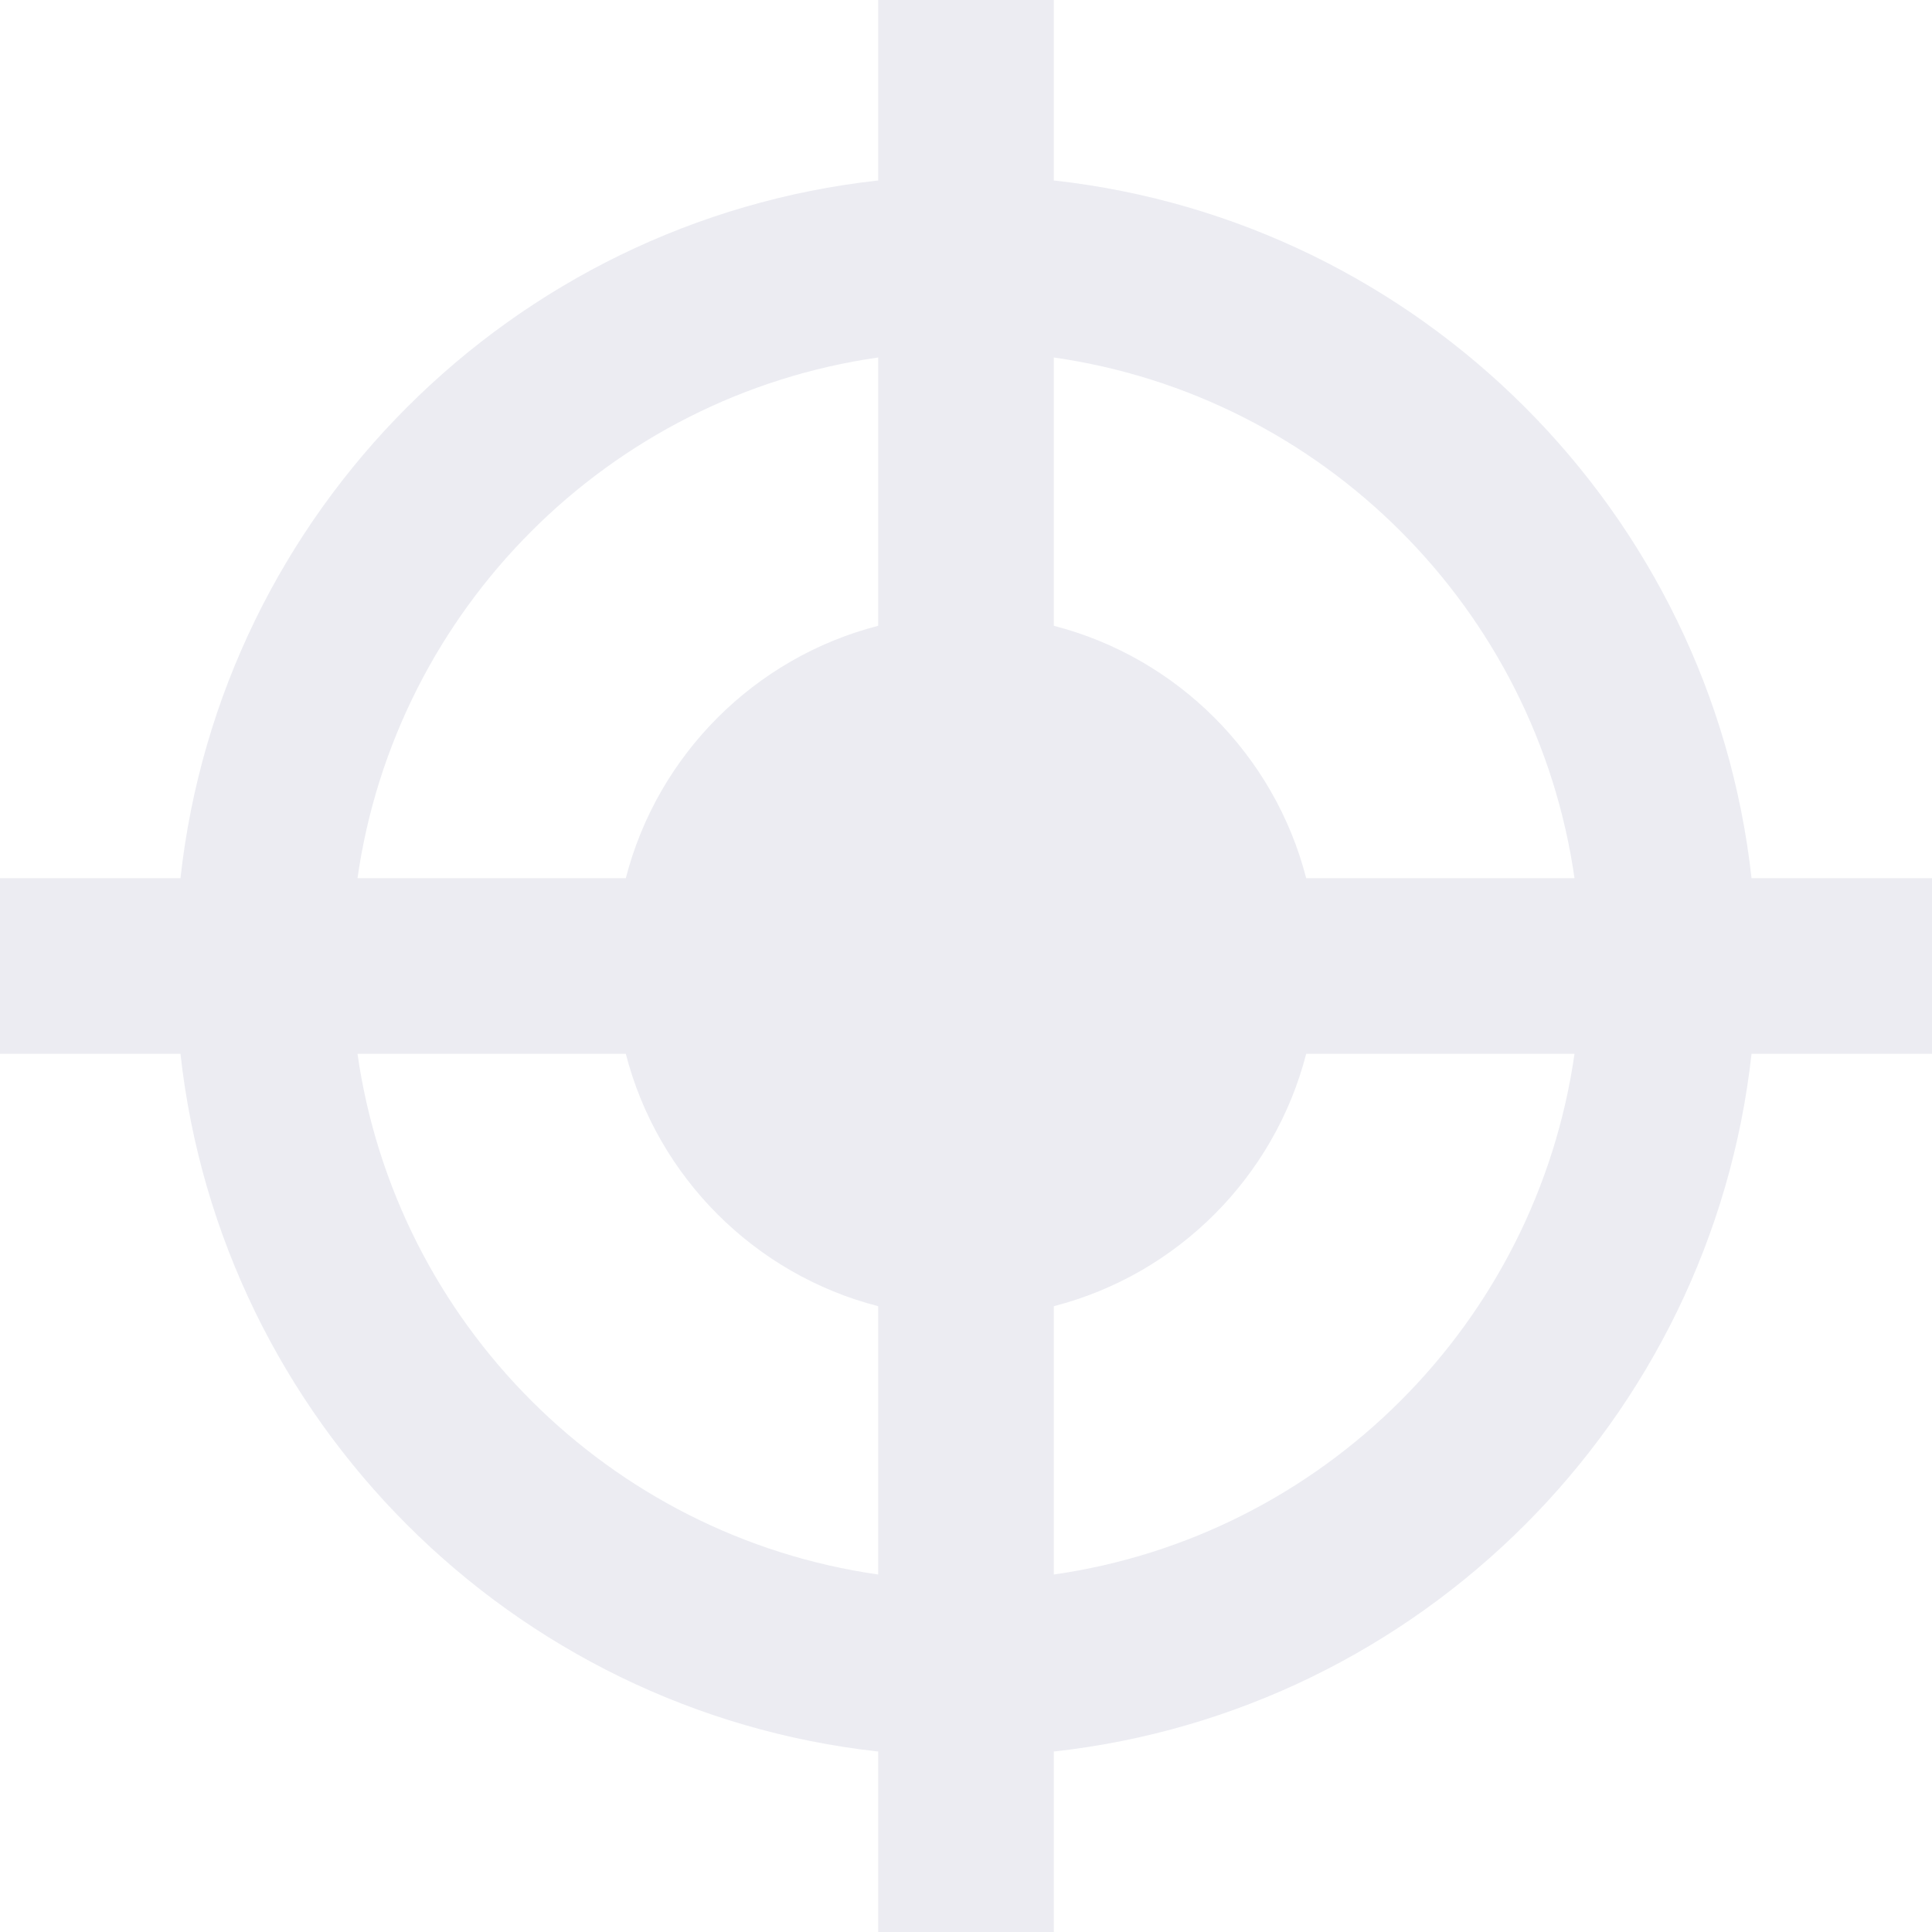
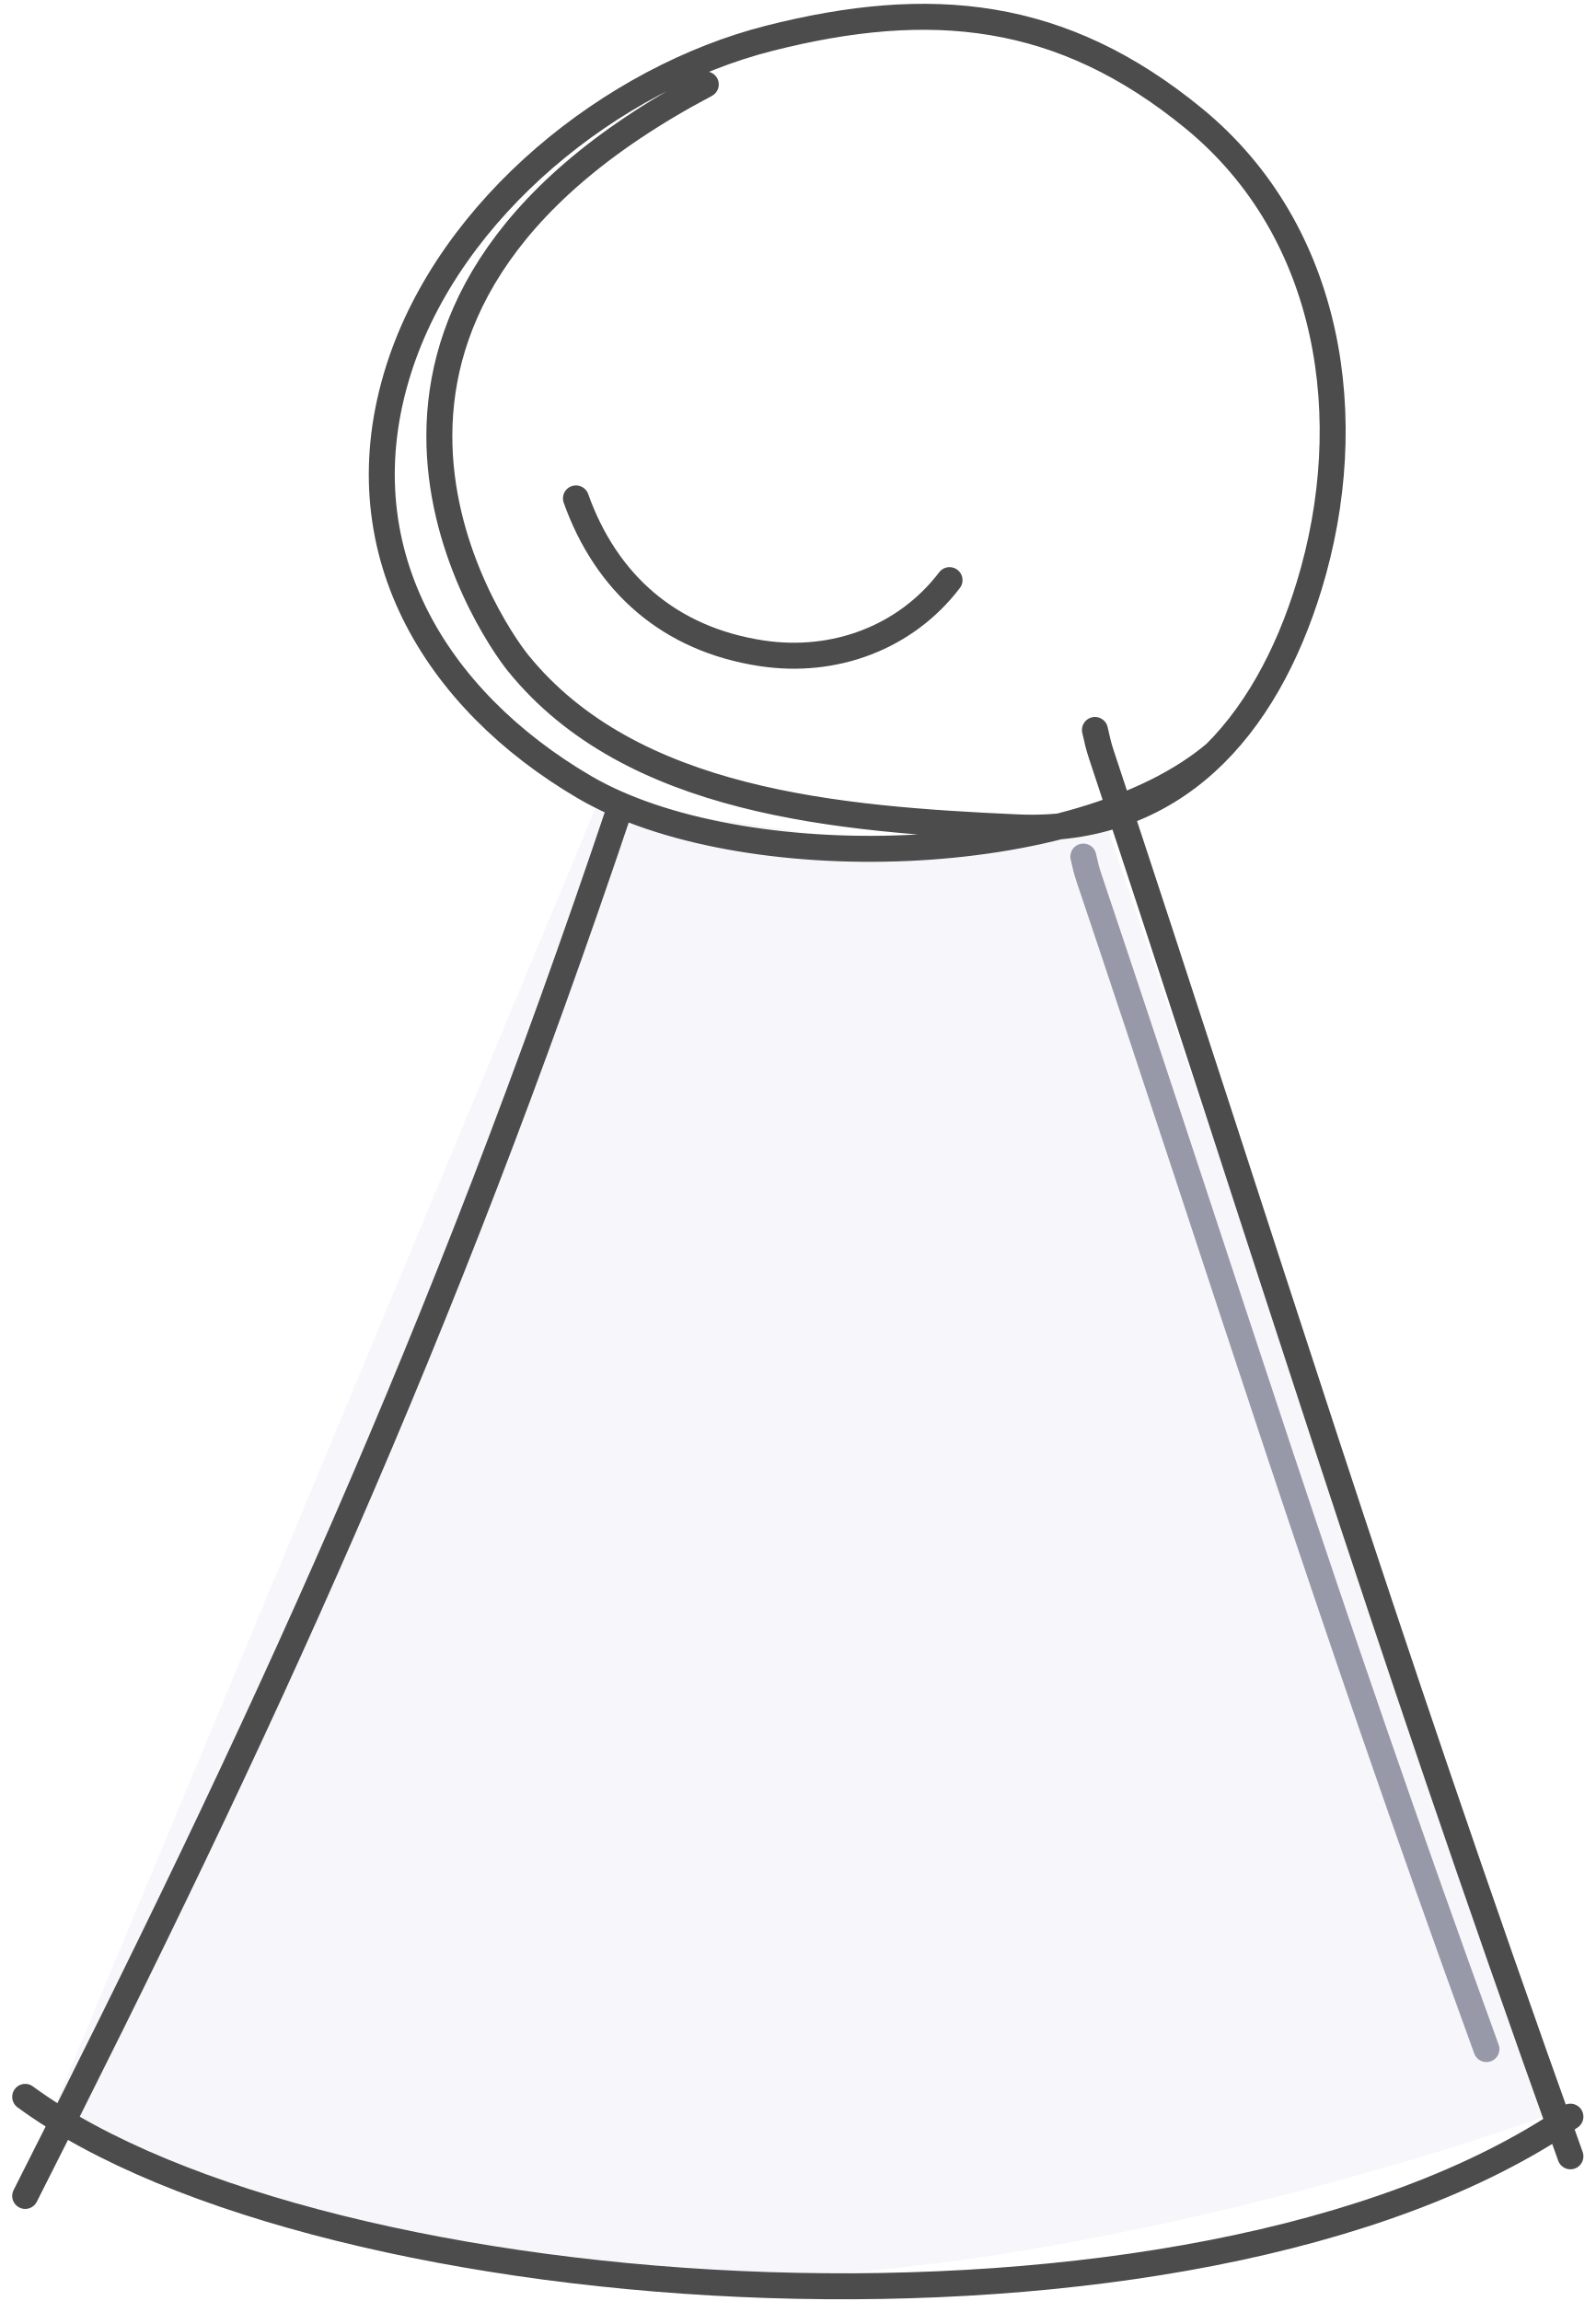
- <svg xmlns="http://www.w3.org/2000/svg" viewBox="0 0 204 204" fill="none">
-   <path opacity="0.5" fill-rule="evenodd" clip-rule="evenodd" d="M92.727 0H111.273V19.055C149.955 23.331 180.669 54.045 184.945 92.727H204V111.273H184.945C180.669 149.955 149.955 180.669 111.273 184.945V204H92.727V184.945C54.045 180.669 23.331 149.955 19.055 111.273H0V92.727H19.055C23.331 54.045 54.045 23.331 92.727 19.055V0ZM37.748 92.727H55.636H66.078C69.432 79.694 79.694 69.432 92.727 66.078V55.636V37.748C64.3 41.815 41.815 64.3 37.748 92.727ZM55.636 111.273H37.748C41.815 139.7 64.3 162.186 92.727 166.252V137.922C79.694 134.568 69.432 124.307 66.078 111.273H55.636ZM111.273 37.748C139.7 41.815 162.186 64.3 166.252 92.727H137.922C134.568 79.694 124.307 69.432 111.273 66.078V55.636V37.748ZM166.252 111.273H137.922C134.568 124.307 124.307 134.568 111.273 137.922V166.252C139.7 162.186 162.186 139.7 166.252 111.273Z" fill="#D9DAE6" />
+ <svg xmlns="http://www.w3.org/2000/svg" fill="none" height="137" viewBox="0 0 95 137" width="95">
+   <g opacity=".7">
+     <path d="m47.5 135.5c-16.8.8-36.667-6-44.5-9.5l32.5-78c.667 0 4 .3 12 1.5s15.333-.5 18-1.5l26.5 78c-7.833 2.833-27.7 8.7-44.5 9.5z" fill="#f3f3fa" />
+     <g stroke-linecap="round" stroke-linejoin="round" stroke-width="1.547">
+       <path d="m42.021 5.027c-25.61 13.537-12.948 32.264-11.17 34.457 6.731 8.302 19.065 9.294 29.696 9.776 9.382.426 14.823-5.946 17.402-14.391 3.005-9.84 1.358-21.057-6.862-27.808-7.881-6.472-15.694-7.21-25.276-4.785-9.321 2.359-18.998 10.049-22.067 19.69-3.409 10.705 2.164 19.694 11.057 24.902 9.25 5.416 29.424 4.922 37.582-2.034" stroke="#000" />
+       <path d="m36.885 48.179c-10.615 31.569-21.231 54.638-35.385 82.565" stroke="#000" />
+       <path d="m65.192 43.462c.136.587.193.9.383 1.47 9.885 29.8 16.347 51.145 27.925 83.453" stroke="#000" />
+       <path d="m64.5 51c.115.491.164.752.324 1.229 8.381 24.915 13.859 42.76 23.676 69.771" stroke="#6b6d85" />
+       <path d="m1.5 124.846c17.692 12.975 69.59 16.513 92 1.18" stroke="#000" />
+       <path d="m34.291 29.674c1.803 5.053 5.556 8.392 11.063 9.223 4.354.657 8.588-.952 11.18-4.356" stroke="#000" />
+     </g>
+   </g>
</svg>
